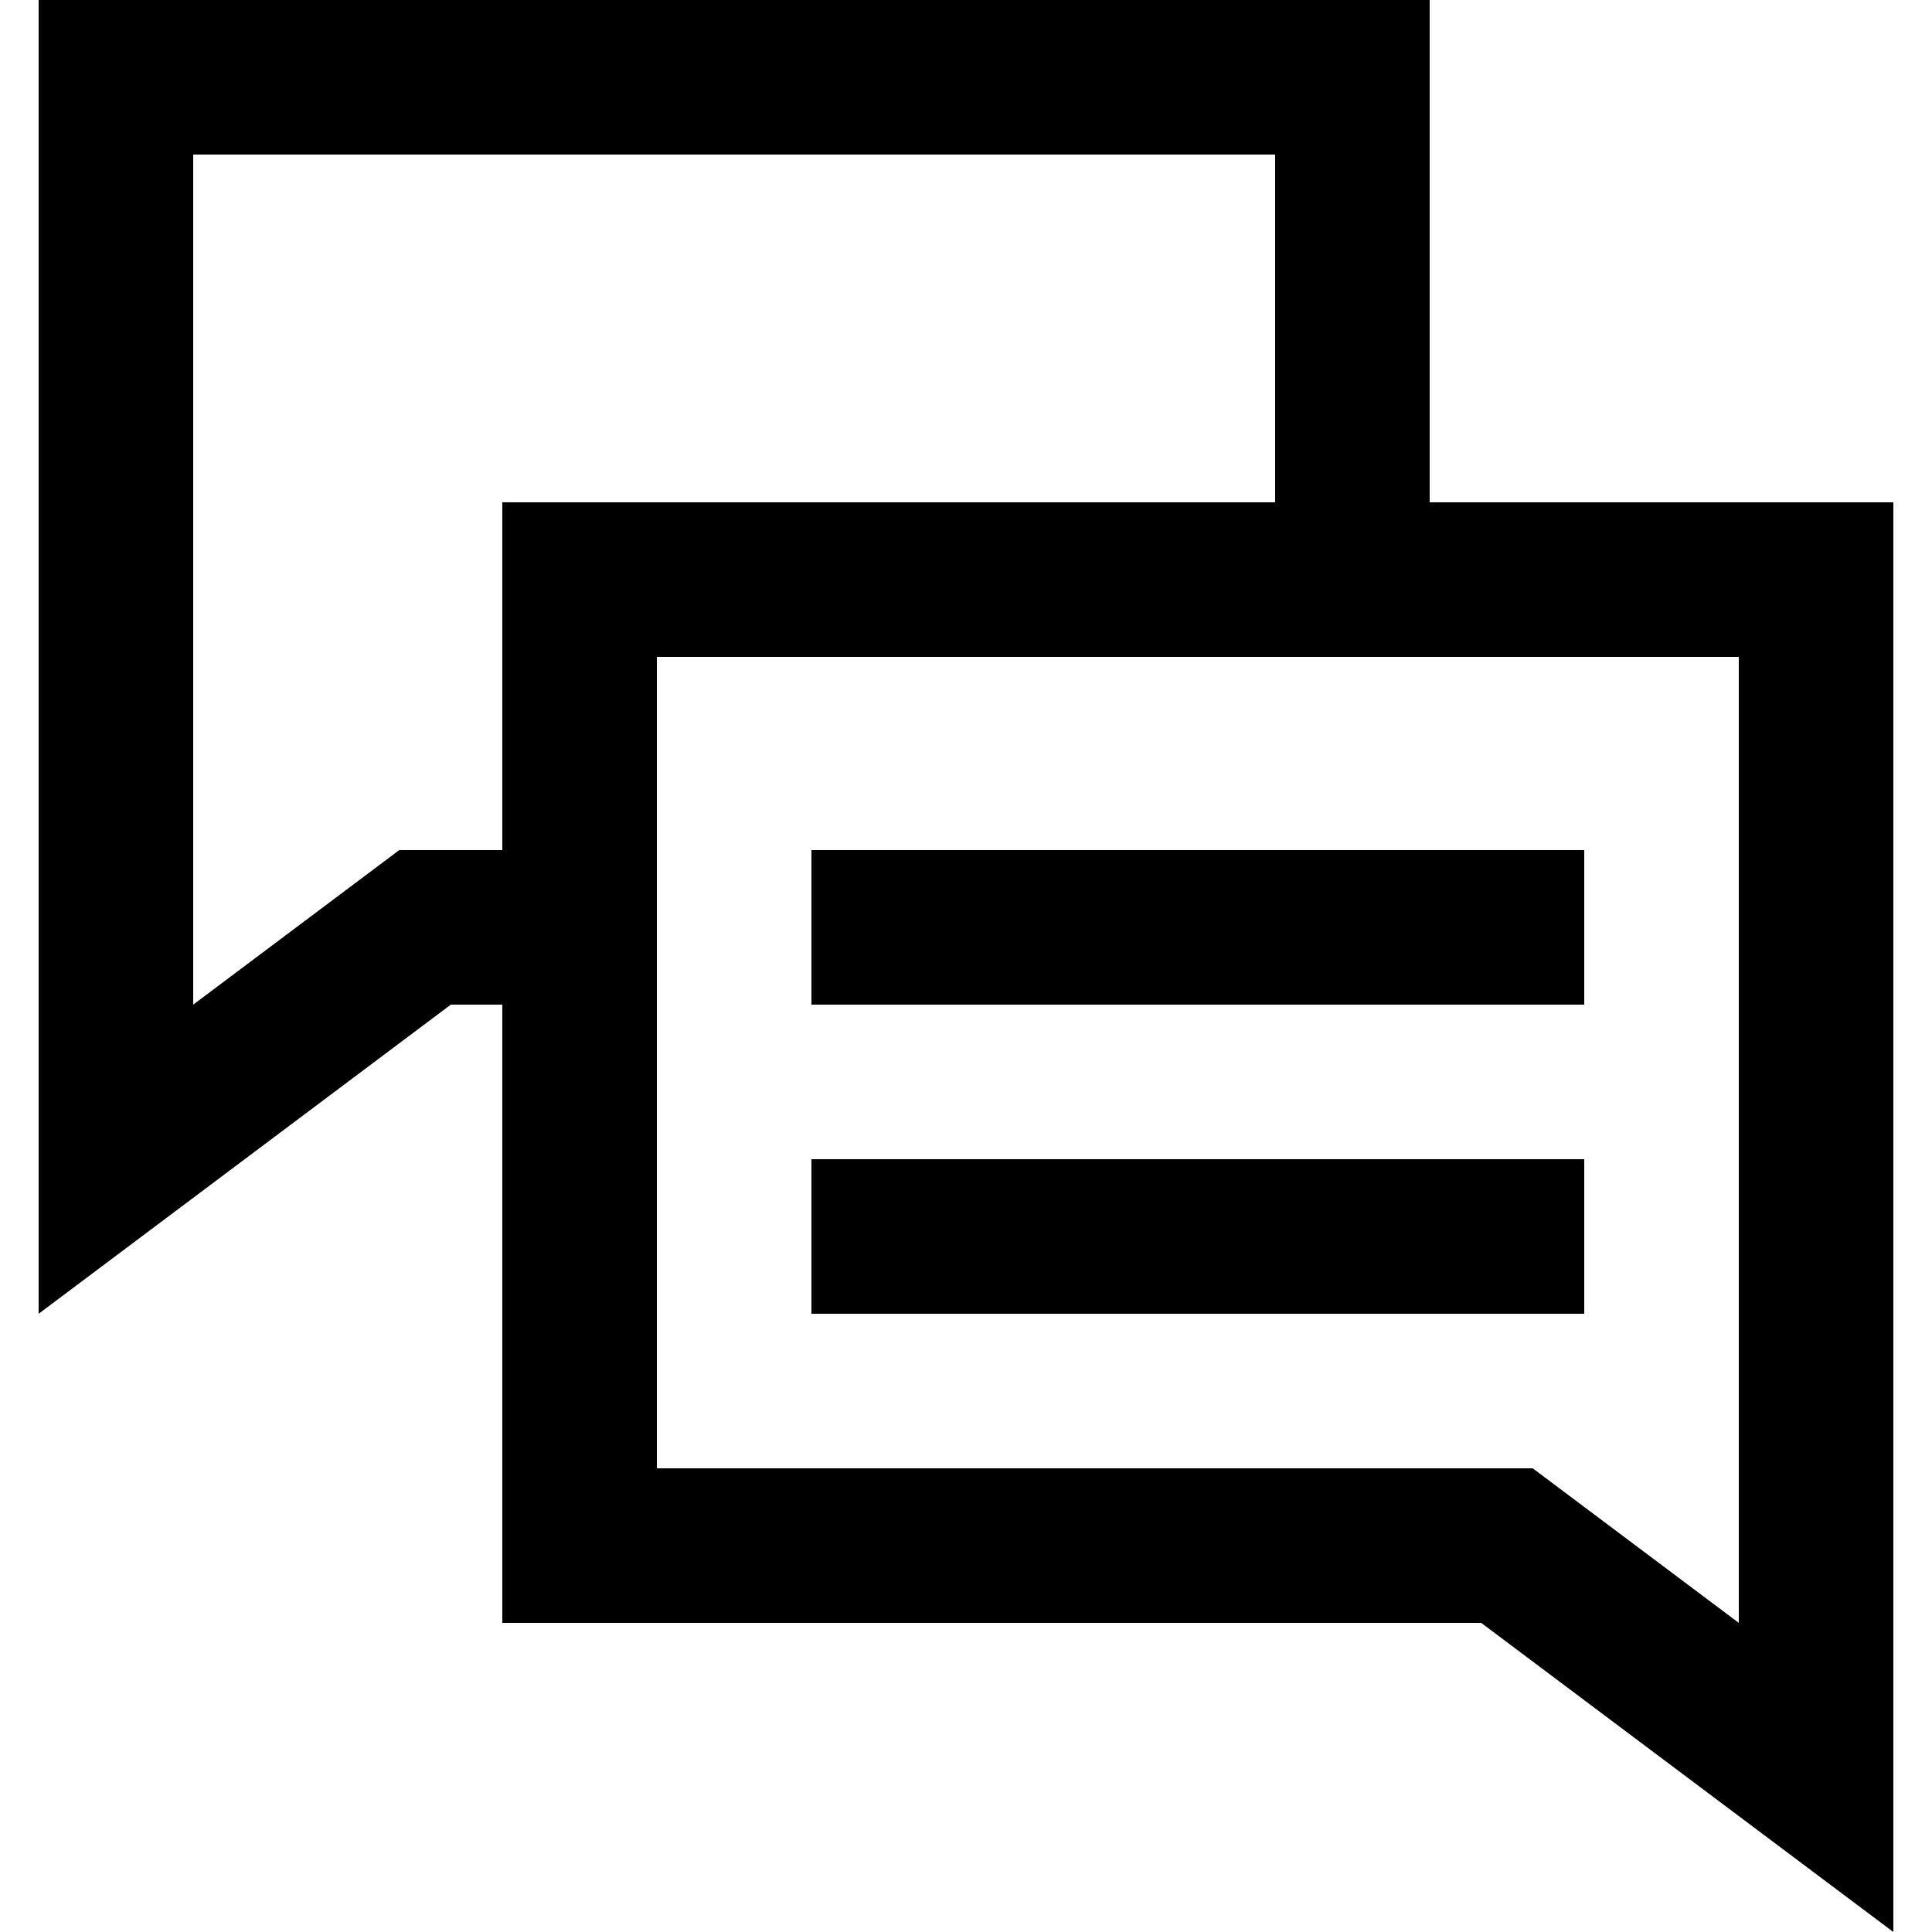
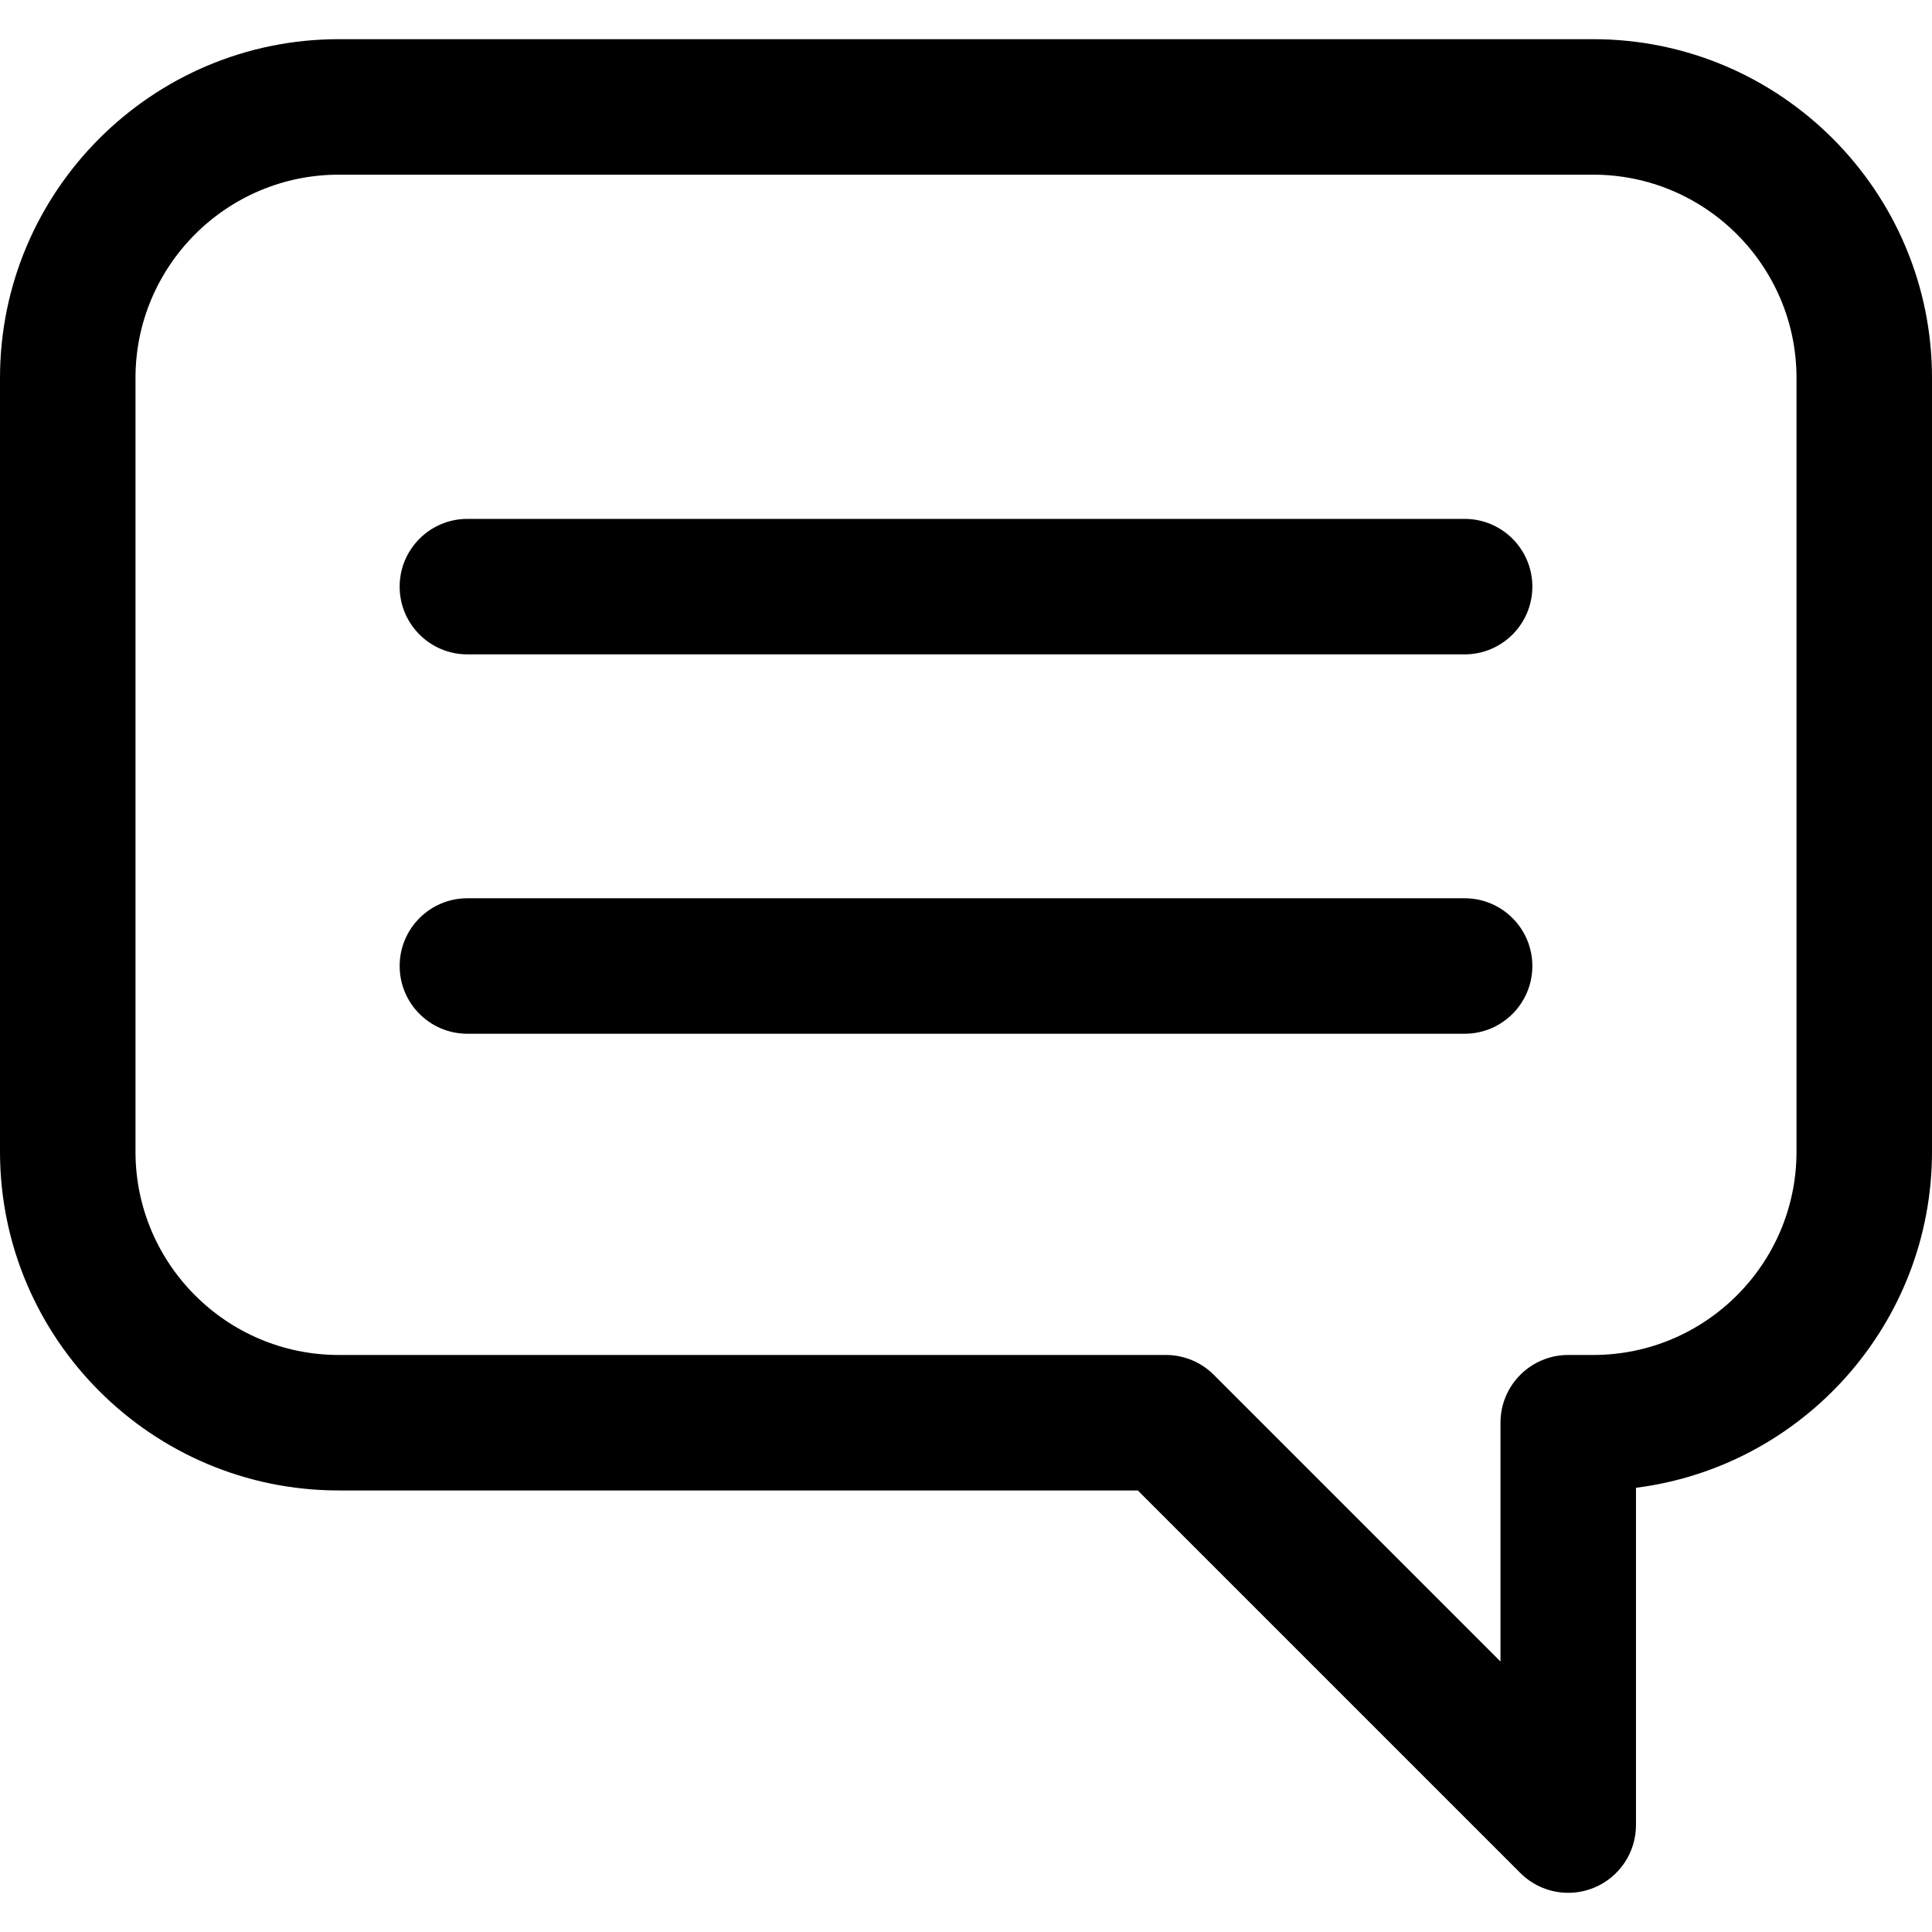
- <svg xmlns="http://www.w3.org/2000/svg" height="400pt" viewBox="-8 0 400 400" width="400pt">
-   <path d="m288 0h-288v272l85.336-64h10.664v128h202.664l85.336 64v-296h-96zm-213.336 176-42.664 32v-176h224v72h-160v72zm277.336 160-42.664-32h-181.336v-168h224zm0 0" />
-   <path d="m160 176h160v32h-160zm0 0" />
-   <path d="m160 240h160v32h-160zm0 0" />
+ <svg xmlns="http://www.w3.org/2000/svg" version="1.1" id="Capa_1" x="0px" y="0px" width="356.484px" height="356.484px" viewBox="0 0 356.484 356.484" style="enable-background:new 0 0 356.484 356.484;" xml:space="preserve">
+   <g>
+     <g>
+       <path d="M293.984,7.23H62.5C28.037,7.23,0,35.268,0,69.731v142.78c0,34.463,28.037,62.5,62.5,62.5l147.443,0.001l70.581,70.58    c2.392,2.393,5.588,3.662,8.842,3.662c1.61,0,3.234-0.312,4.78-0.953c4.671-1.934,7.717-6.49,7.717-11.547v-62.237    c30.759-3.885,54.621-30.211,54.621-62.006V69.731C356.484,35.268,328.447,7.23,293.984,7.23z M331.484,212.512    c0,20.678-16.822,37.5-37.5,37.5h-4.621c-6.903,0-12.5,5.598-12.5,12.5v44.064l-52.903-52.903    c-2.344-2.345-5.522-3.661-8.839-3.661H62.5c-20.678,0-37.5-16.822-37.5-37.5V69.732c0-20.678,16.822-37.5,37.5-37.5h231.484    c20.678,0,37.5,16.822,37.5,37.5V212.512z" />
+       <path d="M270.242,95.743h-184c-6.903,0-12.5,5.596-12.5,12.5c0,6.903,5.597,12.5,12.5,12.5h184c6.903,0,12.5-5.597,12.5-12.5    C282.742,101.339,277.146,95.743,270.242,95.743z" />
+       <path d="M270.242,165.743h-184c-6.903,0-12.5,5.596-12.5,12.5s5.597,12.5,12.5,12.5h184c6.903,0,12.5-5.597,12.5-12.5    S277.146,165.743,270.242,165.743z" />
+     </g>
+   </g>
+   <g>
+ </g>
+   <g>
+ </g>
+   <g>
+ </g>
+   <g>
+ </g>
+   <g>
+ </g>
+   <g>
+ </g>
+   <g>
+ </g>
+   <g>
+ </g>
+   <g>
+ </g>
+   <g>
+ </g>
+   <g>
+ </g>
+   <g>
+ </g>
+   <g>
+ </g>
+   <g>
+ </g>
+   <g>
+ </g>
</svg>
